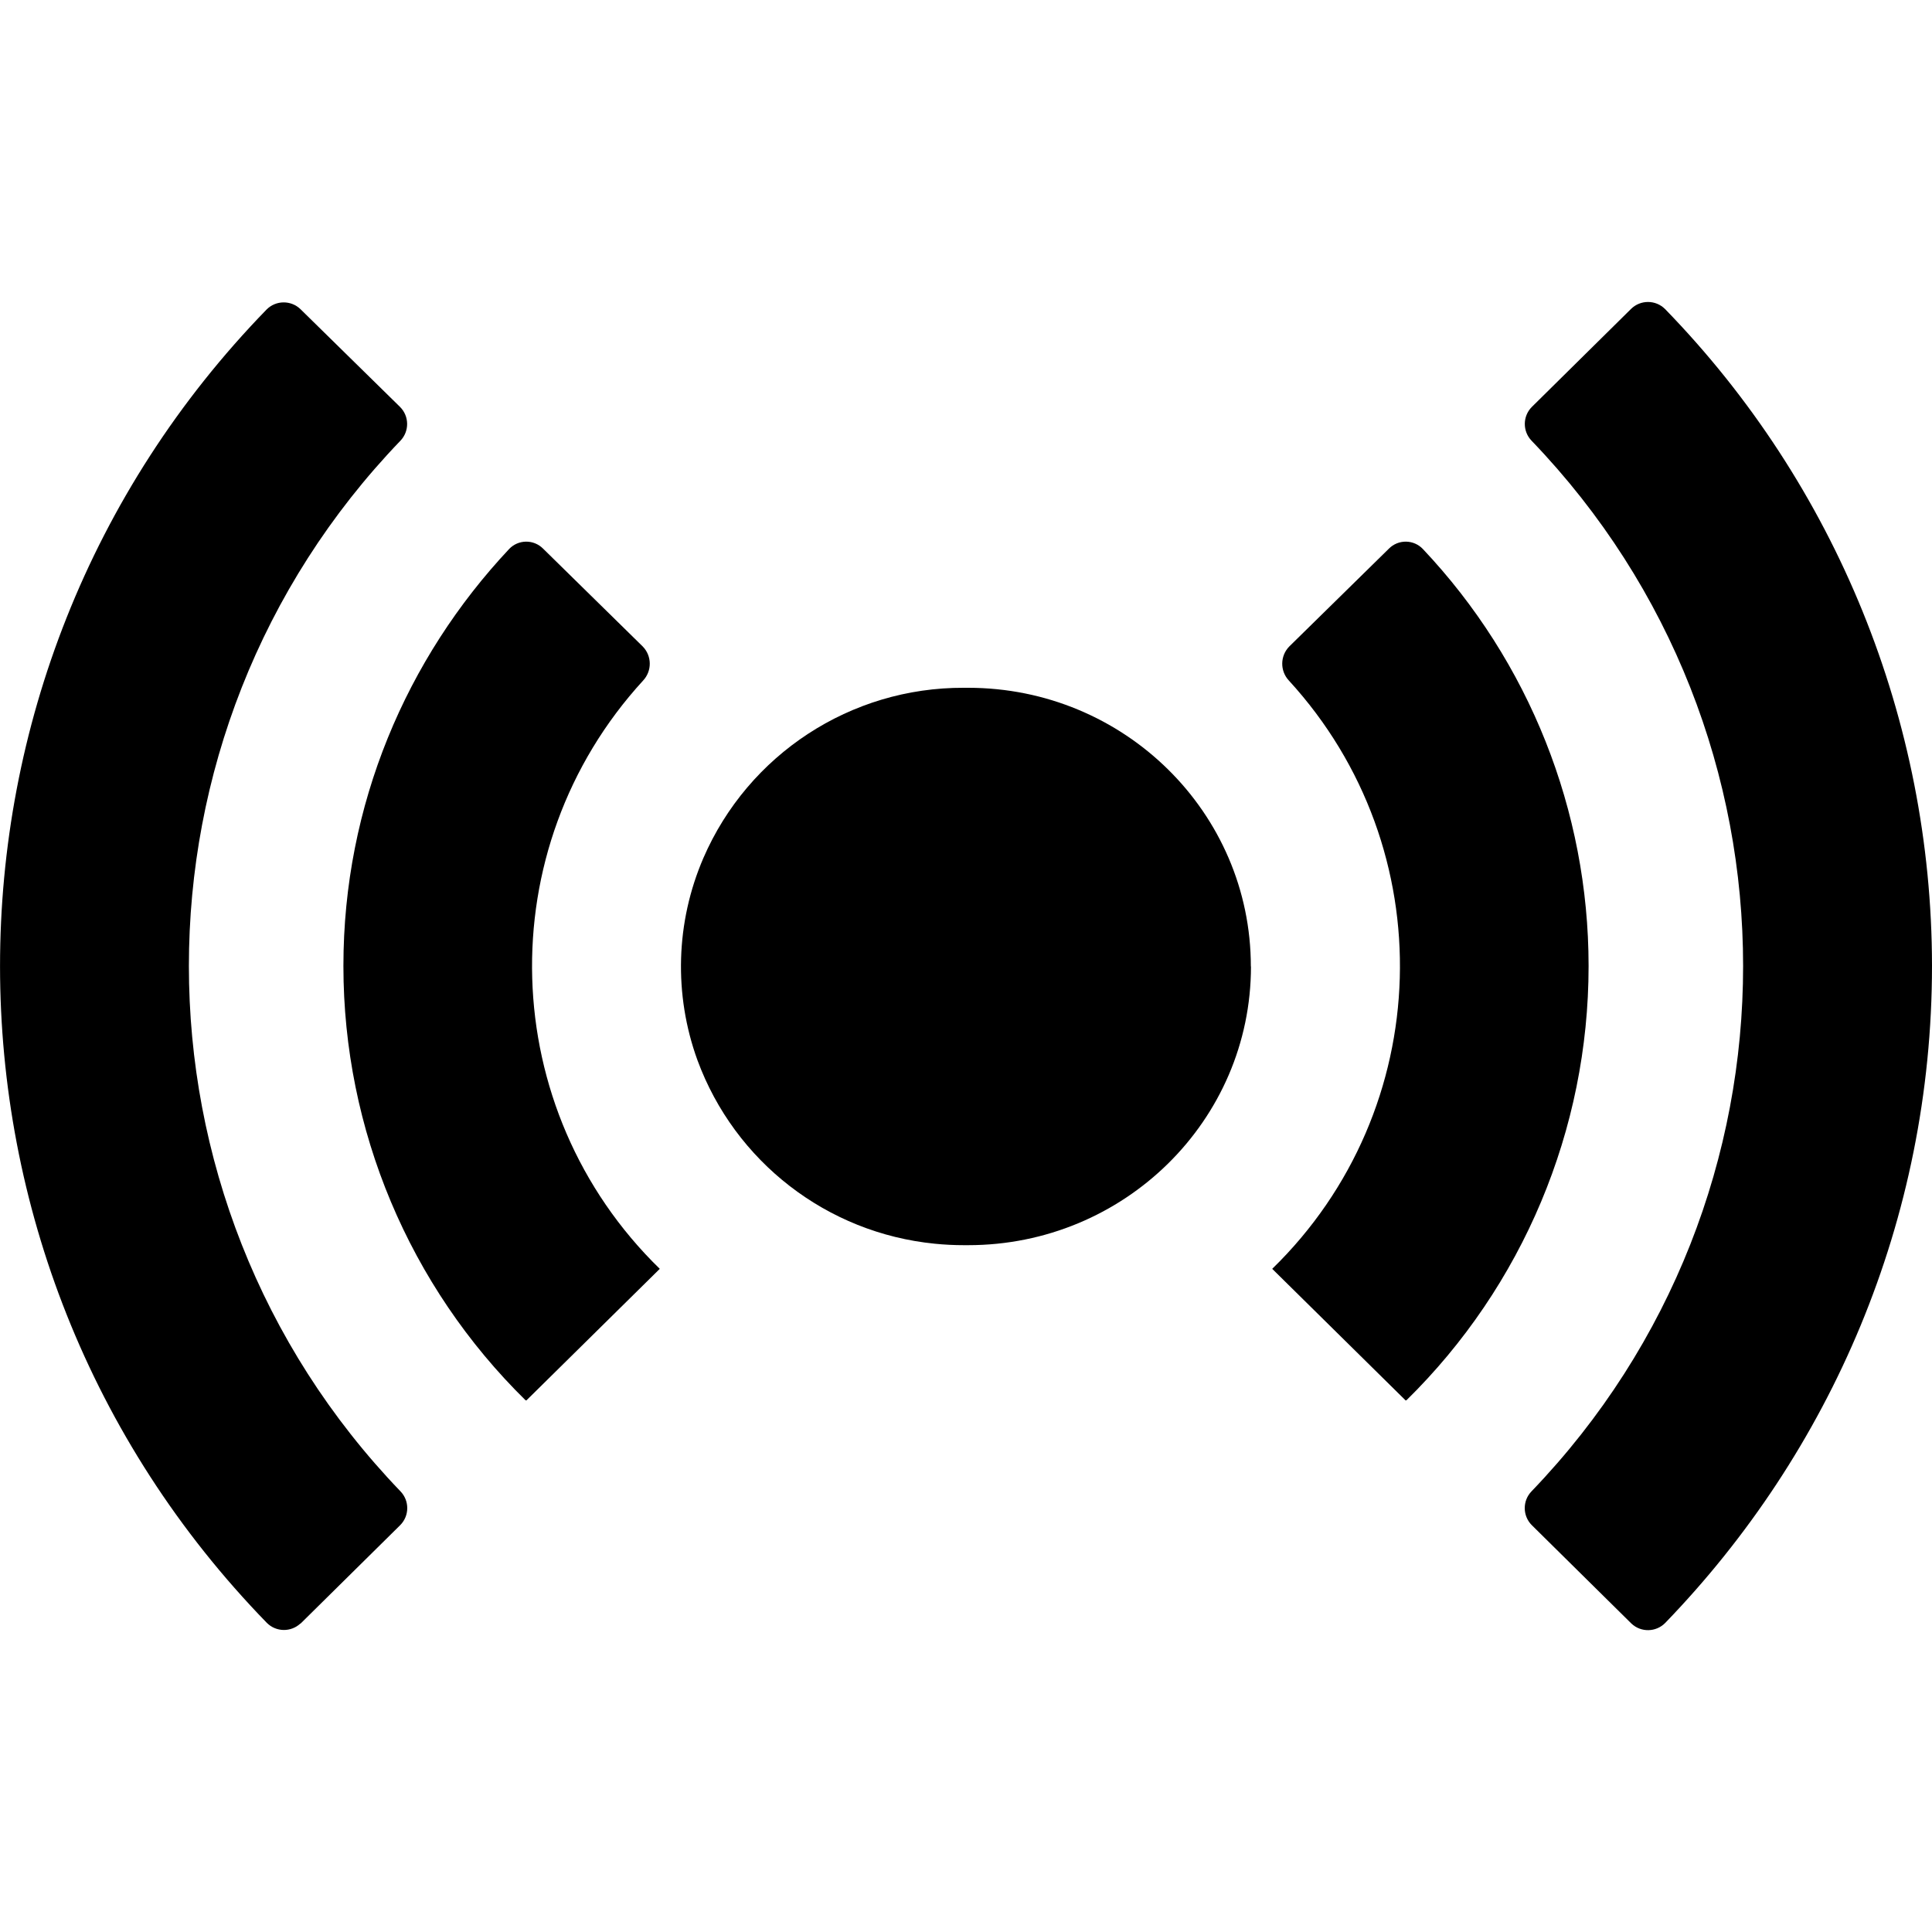
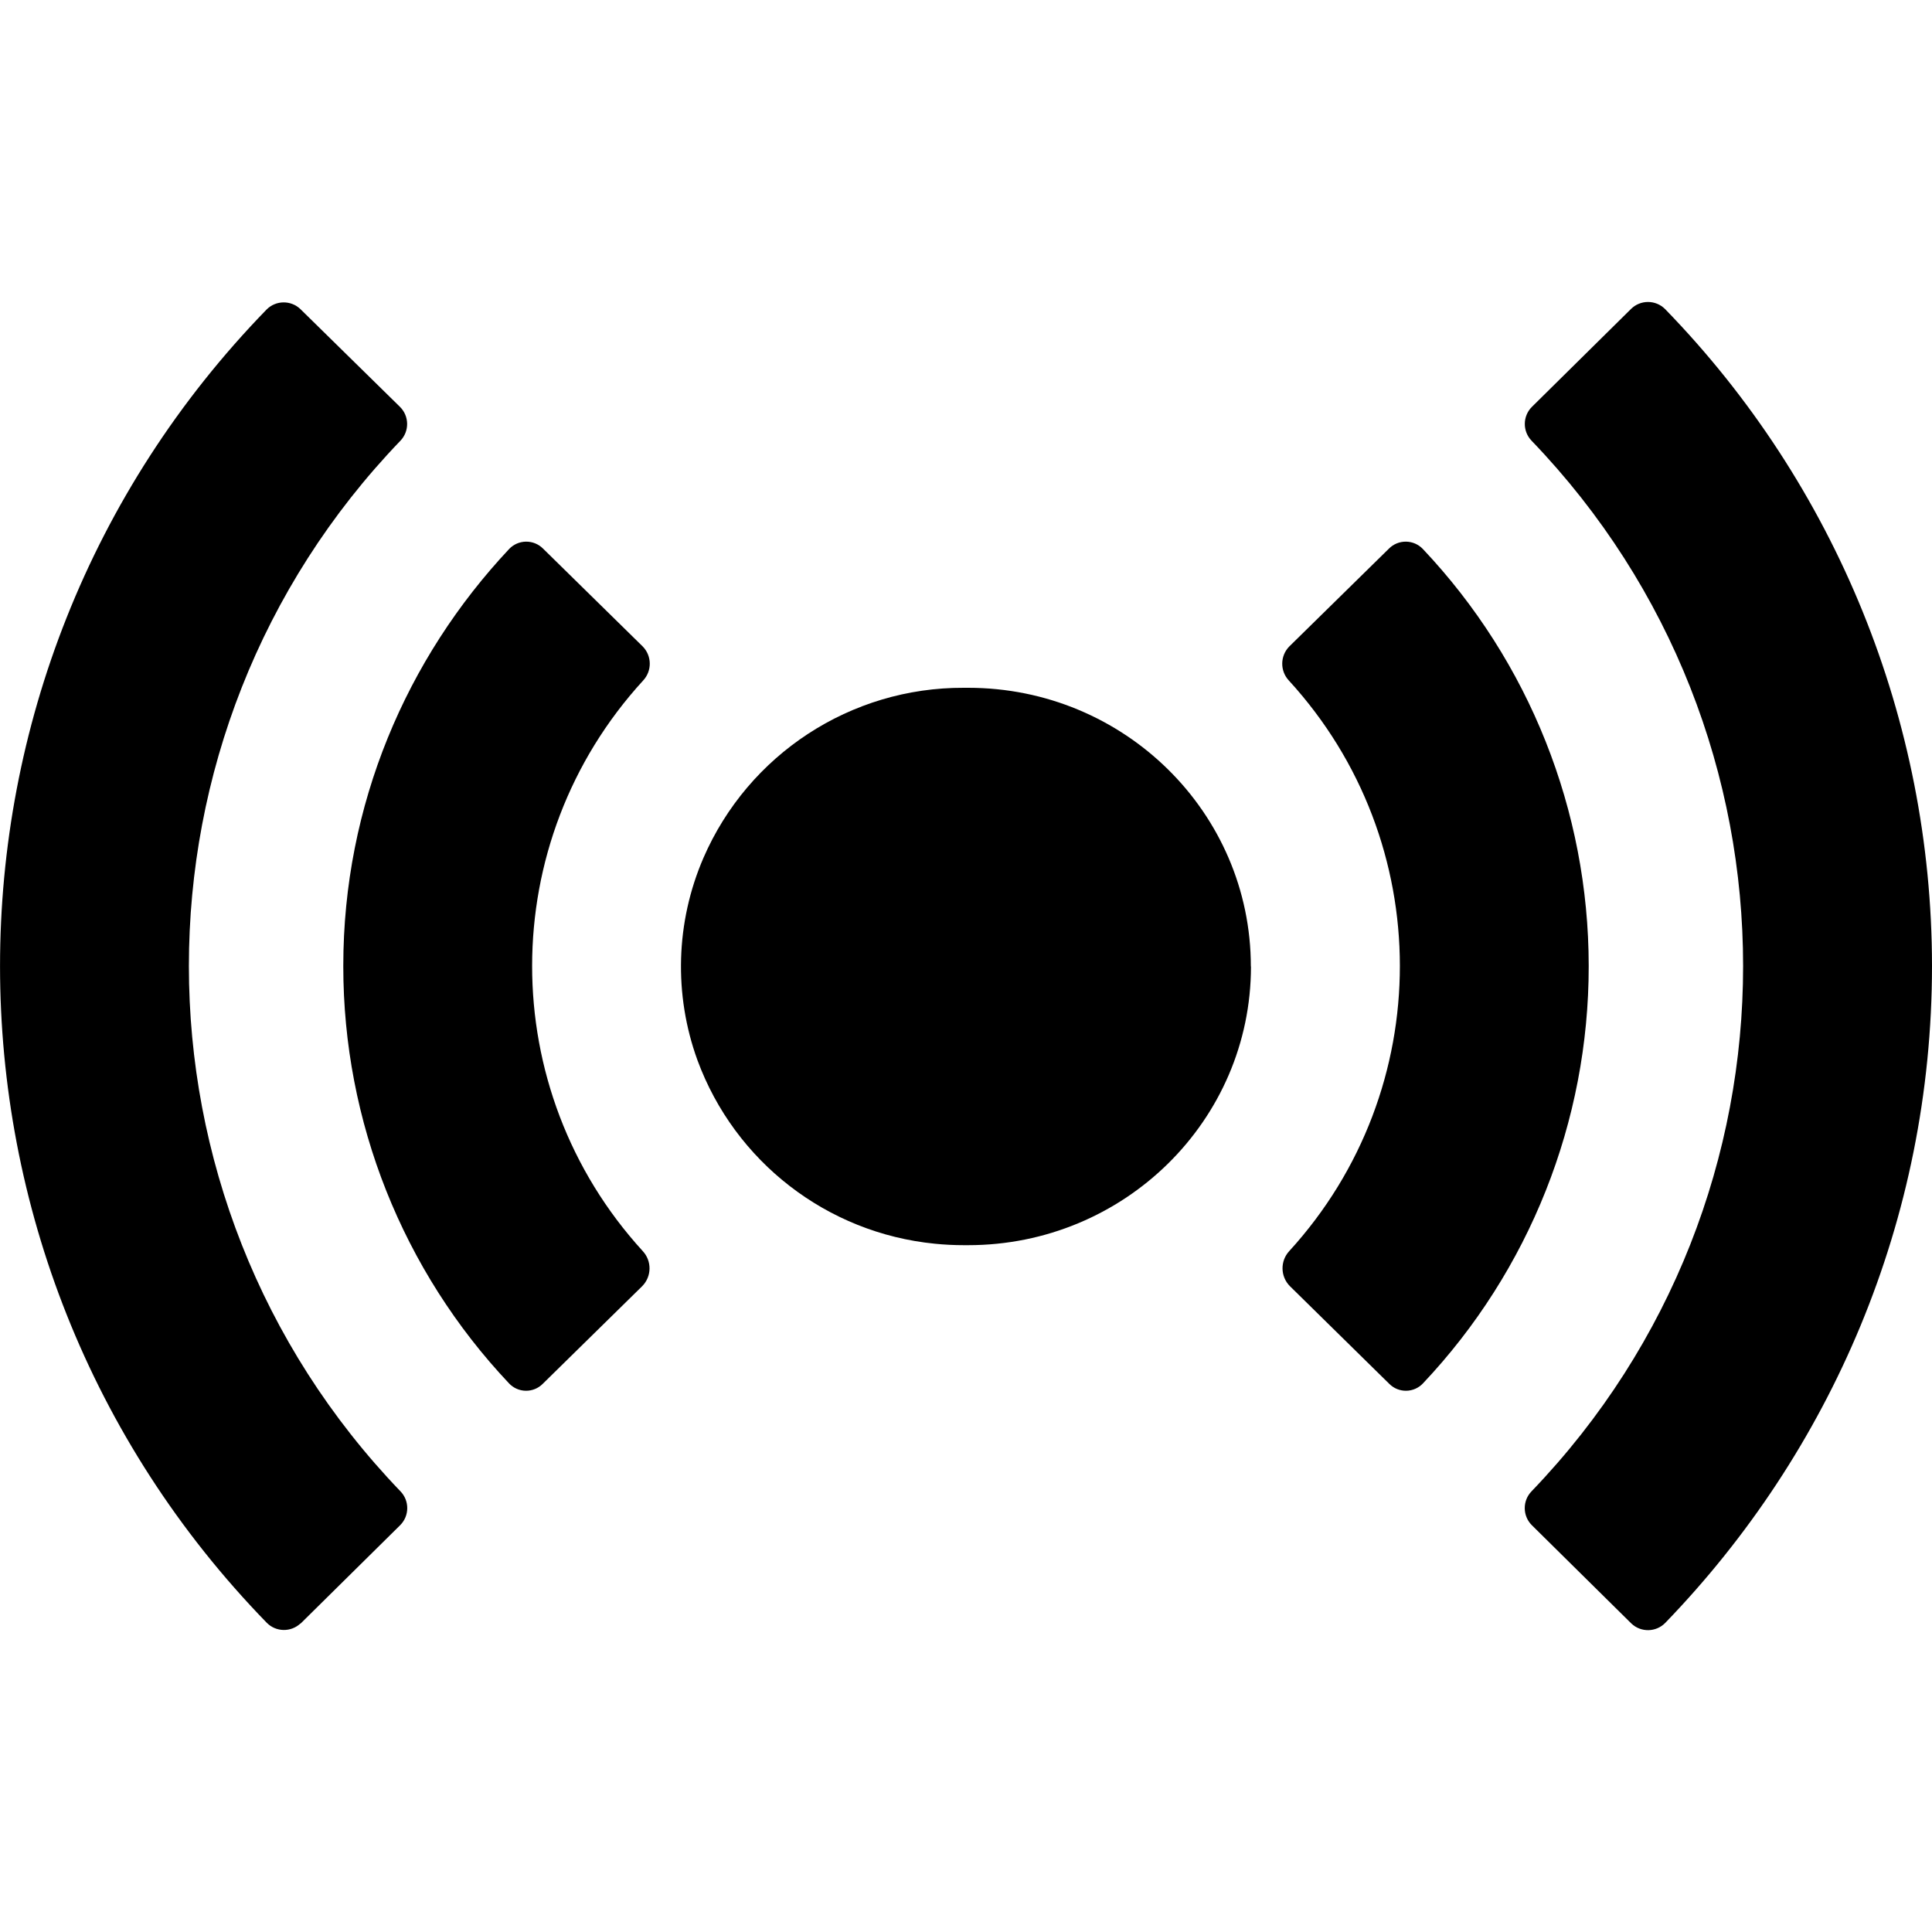
<svg width="16" height="16" fill="currentColor" viewBox="0 0 16 16">
  <g fill="currentColor">
    <path d="m2.489 13.446.825-.815a.2.2 0 0 0 .002-.281 6.277 6.277 0 0 1 0-8.7.2.2 0 0 0-.003-.28l-.825-.81a.2.2 0 0 0-.28.003A7.8 7.8 0 0 0 2.21 13.44a.2.2 0 0 0 .278.005M10.36 8.004c0 1.275-1.05 2.308-2.342 2.308h-.036q-.12 0-.24-.012a2.34 2.34 0 0 1-1.966-1.52 2.27 2.27 0 0 1 .049-1.674 2.34 2.34 0 0 1 2.157-1.41h.036c1.293 0 2.341 1.034 2.341 2.308" />
-     <path d="M5.322 5.353a.204.204 0 0 1 .004.283 3.5 3.5 0 0 0 .138 4.872l-1.105 1.09-.003-.002-.002.002a5.04 5.04 0 0 1-1.51-3.596v-.004c0-1.333.522-2.546 1.373-3.452a.196.196 0 0 1 .28-.003zM13.511 13.446l-.825-.815a.2.2 0 0 1-.002-.281 6.277 6.277 0 0 0 0-8.7.2.2 0 0 1 .002-.28l.822-.812a.2.2 0 0 1 .281.001A7.81 7.81 0 0 1 16 7.997c0 2.11-.842 4.029-2.21 5.444a.2.2 0 0 1-.279.005" />
-     <path d="M10.678 5.353a.204.204 0 0 0-.004.283 3.5 3.5 0 0 1-.138 4.872l1.105 1.09.003-.002.002.002a5.04 5.04 0 0 0 1.51-3.596v-.004a5.03 5.03 0 0 0-1.373-3.452.196.196 0 0 0-.28-.003z" />
+     <path d="M5.322 5.353a.204.204 0 0 1 .004.283 3.5 3.5 0 0 0-.003 4.725.21.21 0 0 1-.004.29l-.825.81a.194.194 0 0 1-.278-.004 5.03 5.03 0 0 1-1.373-3.455v-.004c0-1.333.523-2.546 1.374-3.452a.196.196 0 0 1 .28-.003zM13.511 13.446l-.825-.815a.2.2 0 0 1-.002-.281 6.277 6.277 0 0 0 0-8.7.2.2 0 0 1 .002-.28l.822-.812a.2.2 0 0 1 .281.001A7.81 7.81 0 0 1 16 7.997c0 2.11-.842 4.029-2.21 5.444a.2.2 0 0 1-.279.005" />
+     <path d="M10.678 5.353a.204.204 0 0 0-.004.283 3.5 3.5 0 0 1 .003 4.725.21.21 0 0 0 .005.29l.824.81a.194.194 0 0 0 .278-.004 5.03 5.03 0 0 0 1.373-3.455v-.004a5.03 5.03 0 0 0-1.374-3.452.196.196 0 0 0-.28-.003z" />
  </g>
</svg>
